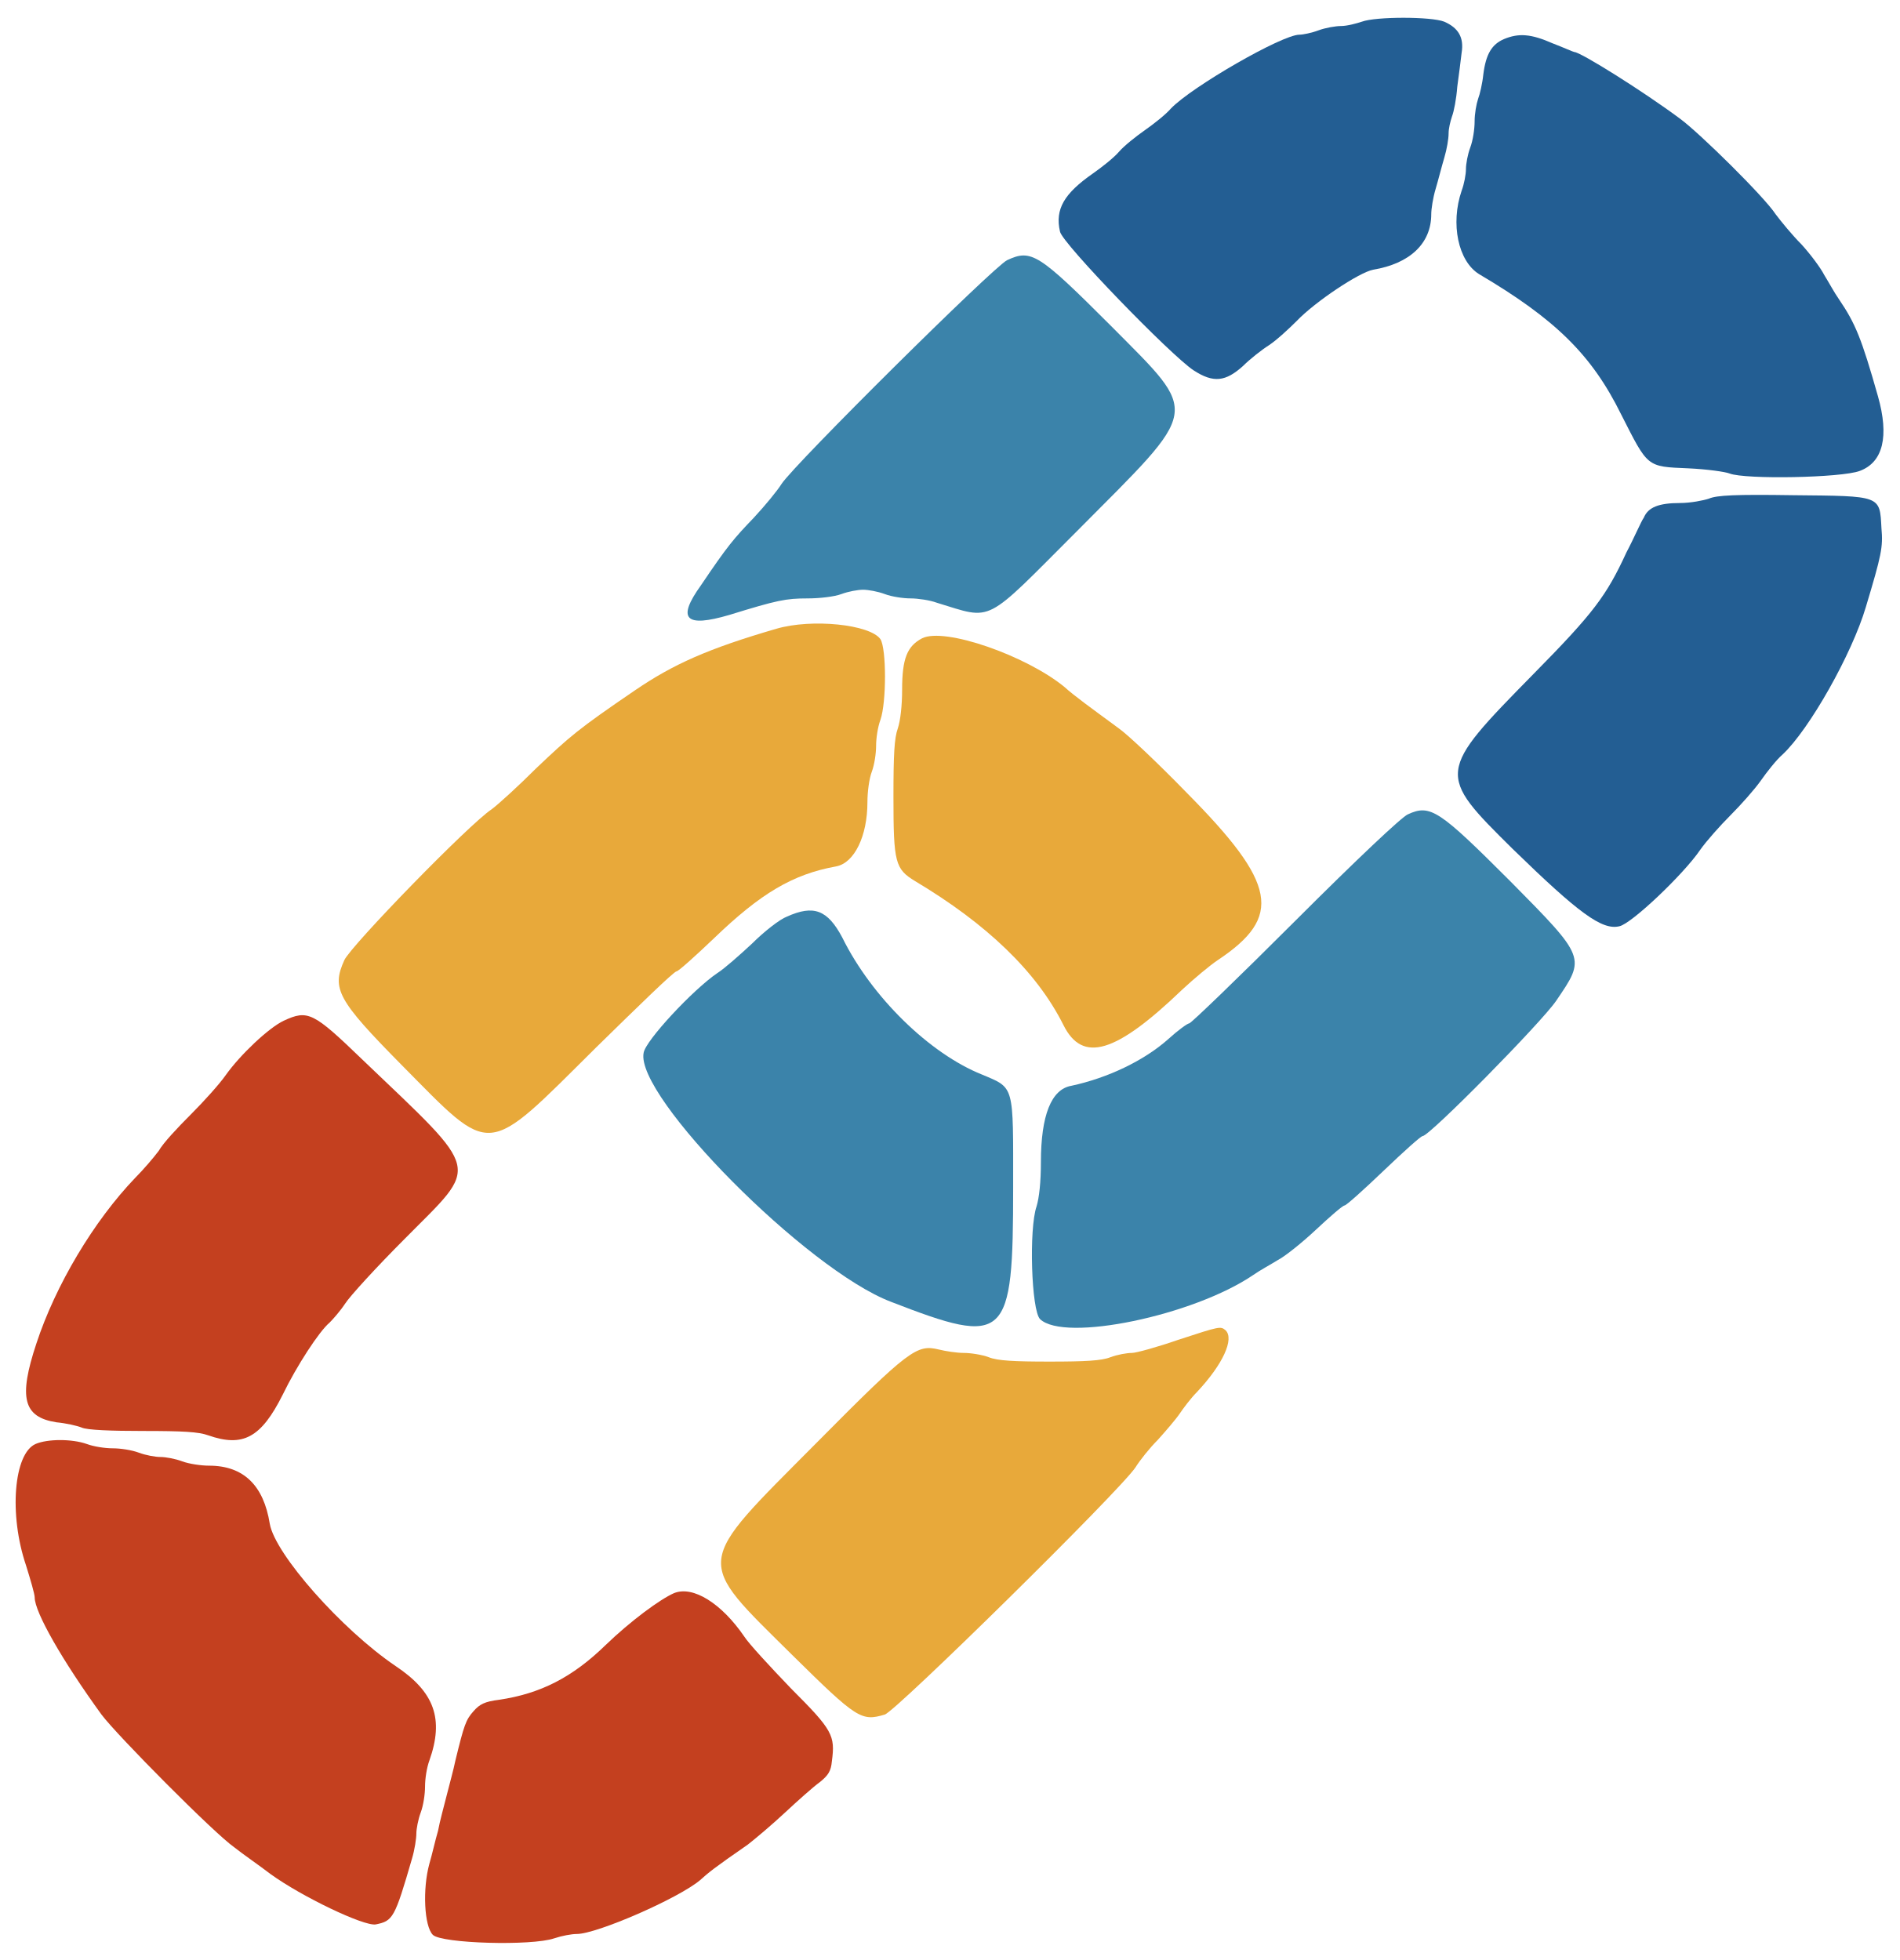
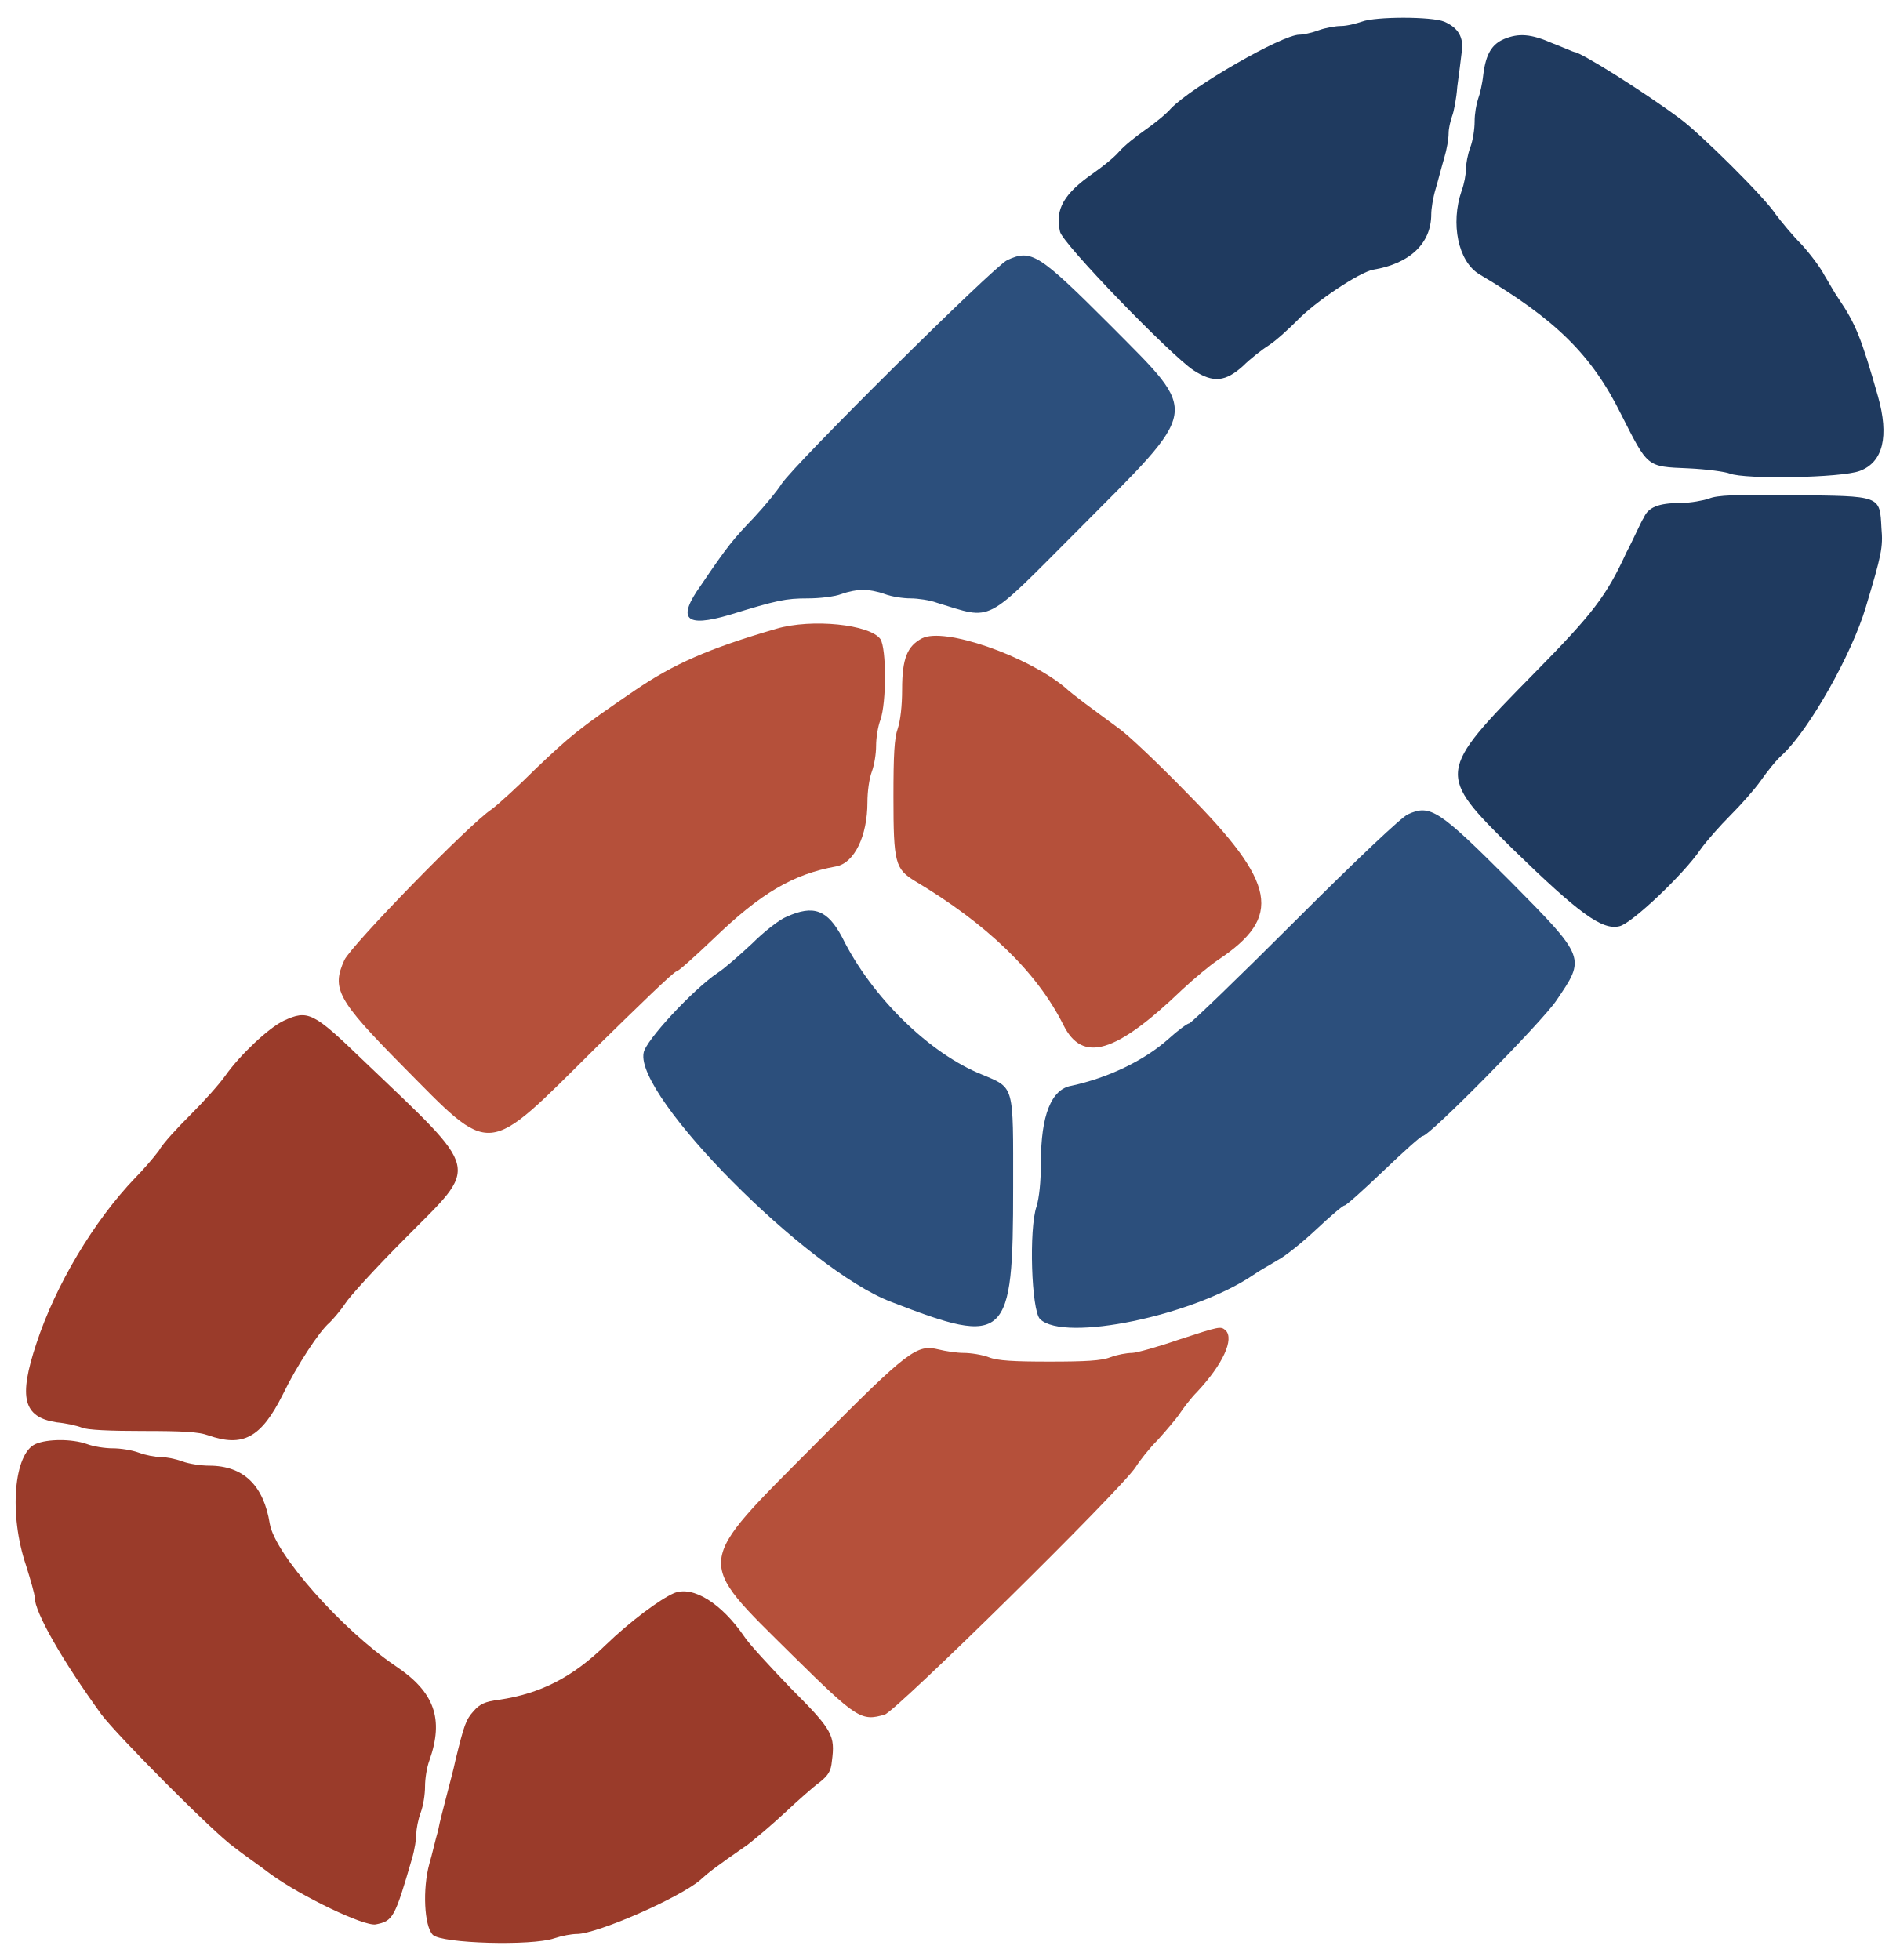
<svg xmlns="http://www.w3.org/2000/svg" viewBox="0 0 219 226" width="438" height="452">
-   <path d="M 157 2.5 C 156.4 2.7 155.3 3 154.6 3 C 154 3 152.8 3.2 152 3.5 C 151.2 3.8 150.2 4 149.8 4 C 147.8 4 137.4 10 135 12.5 C 134.4 13.2 133 14.3 132 15 C 131 15.7 129.6 16.8 129 17.5 C 128.4 18.2 127 19.3 126 20 C 122.7 22.3 121.6 24.1 122.2 26.7 C 122.4 28 135 41 137.6 42.7 C 139.9 44.2 141.3 44 143.3 42.2 C 144.1 41.4 145.5 40.3 146.3 39.8 C 147.2 39.2 148.6 37.9 149.5 37 C 151.6 34.8 156.7 31.4 158.3 31.1 C 162.5 30.4 165 28.1 165 24.7 C 165 24.1 165.2 22.8 165.5 21.8 C 165.8 20.8 166.2 19.2 166.5 18.2 C 166.8 17.2 167 16 167 15.4 C 167 14.8 167.2 14 167.4 13.4 C 167.6 12.9 167.9 11.4 168 10 C 168.2 8.6 168.4 6.9 168.5 6.1 C 168.8 4.3 168.1 3.2 166.5 2.5 C 165 1.9 158.6 1.9 157 2.5" fill="#235E93" />
-   <path d="M 173.4 4.5 C 172 5.1 171.3 6.2 171 8.6 C 170.9 9.6 170.6 10.9 170.4 11.4 C 170.2 12 170 13.1 170 14 C 170 14.9 169.8 16.2 169.5 17 C 169.2 17.8 169 18.9 169 19.5 C 169 20.1 168.8 21.2 168.5 22 C 167.2 25.8 168.1 30.1 170.5 31.6 C 179.3 36.8 183.5 40.9 186.9 47.8 C 190 53.9 189.8 53.8 194.6 54 C 196.8 54.1 198.9 54.4 199.4 54.6 C 201.2 55.3 212.3 55.1 214.4 54.3 C 217.1 53.3 217.8 50.3 216.5 45.7 C 214.6 39 213.9 37.3 212 34.5 C 211.5 33.8 210.8 32.5 210.3 31.7 C 209.9 30.9 208.7 29.3 207.7 28.2 C 206.6 27.1 205.3 25.5 204.7 24.7 C 203.4 22.7 196 15.4 193.7 13.7 C 189.4 10.5 182.2 6 181.5 6 C 181.4 6 180.3 5.5 179 5 C 176.5 3.9 175.1 3.8 173.4 4.5" fill="#235E93" />
-   <path d="M 116.1 30 C 114.5 30.8 91.6 53.5 90.1 55.8 C 89.6 56.6 88.2 58.3 86.9 59.7 C 84.6 62.1 83.9 62.9 80.8 67.5 C 78 71.4 79 72.4 84.1 70.9 C 89.6 69.2 90.6 69 93.1 69 C 94.5 69 96.2 68.8 97 68.5 C 97.8 68.2 98.9 68 99.5 68 C 100.1 68 101.2 68.2 102 68.5 C 102.8 68.8 104.1 69 105 69 C 105.8 69 107.2 69.2 108 69.5 C 114.6 71.5 113.3 72.1 124.2 61.2 C 138.5 46.8 138.4 48 128.1 37.6 C 119.7 29.2 118.9 28.7 116.1 30" fill="#3B83AA" />
-   <path d="M 197 57.5 C 196.4 57.7 194.9 58 193.7 58 C 191.2 58 190 58.5 189.5 59.7 C 189.2 60.1 188.4 62 187.5 63.7 C 185.2 68.7 183.7 70.7 176.8 77.7 C 165.6 89.1 165.6 89.2 174.4 97.9 C 182 105.3 184.7 107.3 186.7 106.8 C 188.1 106.5 194.1 100.8 196 98 C 196.7 97 198.3 95.2 199.5 94 C 200.7 92.8 202.3 91 203 90 C 203.7 89 204.8 87.6 205.5 87 C 208.6 84.1 213.5 75.4 215.1 70 C 216.9 64 217.1 63.1 216.9 60.9 C 216.7 57.1 216.9 57.2 206.7 57.1 C 200.1 57 197.9 57.1 197 57.5" fill="#235E93" />
-   <path d="M 89.5 72.5 C 81.6 74.8 77.6 76.6 73.2 79.6 C 66.6 84.1 65.7 84.9 61.8 88.6 C 59.8 90.6 57.5 92.7 56.7 93.3 C 54.1 95 40.5 109 39.7 110.7 C 38.2 114 38.9 115.3 46.3 122.8 C 56.9 133.5 55.8 133.6 68.7 120.8 C 73.6 116 77.7 112 78 112 C 78.2 112 80.1 110.3 82.3 108.2 C 87.7 103 91.4 100.8 96.4 99.9 C 98.5 99.5 100 96.4 100 92.5 C 100 91.3 100.2 89.8 100.5 89 C 100.8 88.2 101 86.9 101 86 C 101 85.1 101.2 83.8 101.5 83 C 102.2 81 102.2 74.8 101.5 73.7 C 100.3 72 93.6 71.3 89.5 72.5" fill="#E8A93A" />
-   <path d="M 106.3 73.6 C 104.6 74.5 104 75.9 104 79.5 C 104 81.4 103.8 83.1 103.5 84 C 103.1 85.1 103 87 103 91.9 C 103 99.5 103.2 100.2 105.5 101.6 C 113.7 106.5 119.5 112 122.6 118.2 C 124.8 122.6 128.6 121.5 136.3 114.1 C 137.7 112.8 139.5 111.3 140.4 110.7 C 147.9 105.7 147.2 101.9 136.8 91.4 C 133.5 88 130 84.7 129 84 C 125.6 81.5 123.8 80.2 122.7 79.2 C 118.3 75.6 108.9 72.3 106.3 73.6" fill="#E8A93A" />
-   <path d="M 162.3 93.9 C 161.6 94.2 156.5 99 149.3 106.2 C 142.8 112.7 137.3 118 137.1 118 C 136.9 118 135.8 118.8 134.7 119.8 C 131.9 122.3 127.7 124.3 123.5 125.2 C 121.2 125.6 120 128.6 120 134 C 120 136.3 119.8 138.1 119.5 139.1 C 118.6 141.7 118.9 151.1 119.9 152.1 C 122.7 154.8 137.6 151.7 144.5 147 C 145.2 146.5 146.5 145.8 147.3 145.3 C 148.1 144.9 150.1 143.3 151.7 141.8 C 153.3 140.3 154.8 139 155 139 C 155.2 139 157.2 137.2 159.5 135 C 161.8 132.8 163.8 131 164 131 C 164.8 131 177.7 117.9 179.4 115.4 C 182.8 110.4 182.9 110.5 174.1 101.6 C 165.9 93.4 164.9 92.7 162.3 93.9" fill="#3B83AA" />
-   <path d="M 90.7 105.7 C 89.9 106 88.1 107.4 86.7 108.8 C 85.3 110.1 83.5 111.7 82.7 112.2 C 79.9 114.1 74.4 120 74.2 121.4 C 73.2 126.4 93 146.4 102.7 150.1 C 116.1 155.3 116.8 154.6 116.8 136.9 C 116.8 125 117 125.5 113.2 123.9 C 107.2 121.5 100.5 115 97.1 108.1 C 95.4 104.9 93.8 104.3 90.7 105.7" fill="#3B83AA" />
-   <path d="M 32.7 117.7 C 31 118.5 27.7 121.6 26 124 C 25.3 125 23.5 127 22 128.5 C 20.5 130 18.8 131.8 18.3 132.7 C 17.7 133.5 16.5 134.9 15.6 135.8 C 10.8 140.8 6.4 148.2 4.2 154.9 C 2.1 161.2 2.7 163.4 6.5 164 C 7.6 164.1 8.9 164.4 9.4 164.6 C 10 164.9 12.9 165 16.5 165 C 21.1 165 22.9 165.1 24 165.5 C 28 166.9 30.1 165.8 32.6 160.8 C 34.2 157.5 36.8 153.5 38 152.5 C 38.4 152.1 39.2 151.2 39.8 150.3 C 40.3 149.5 43.4 146.1 46.7 142.8 C 55.3 134.1 55.7 135.5 41.8 122.2 C 36.1 116.7 35.5 116.4 32.7 117.7" fill="#C4401F" />
-   <path d="M 135.8 154.5 C 133.5 155.3 131 156 130.5 156 C 129.9 156 128.8 156.2 128 156.5 C 127 156.9 125.1 157 121 157 C 116.9 157 115 156.9 114 156.5 C 113.2 156.2 111.9 156 111.1 156 C 110.3 156 109 155.8 108.2 155.6 C 105.7 155 104.8 155.6 94.1 166.4 C 79.9 180.7 80 179.6 91.4 190.9 C 98.8 198.2 99.3 198.5 102 197.7 C 103.3 197.3 129.1 171.9 130.9 169.2 C 131.4 168.4 132.5 167 133.5 166 C 134.4 165 135.6 163.6 136 163 C 136.4 162.4 137.3 161.2 138 160.5 C 141 157.3 142.3 154.4 141.3 153.4 C 140.7 152.9 140.7 152.9 135.8 154.5" fill="#E8A93A" />
-   <path d="M 4.1 166.5 C 1.6 167.6 1 174.6 3 180.5 C 3.5 182.1 4 183.8 4 184.2 C 4 185.9 7.2 191.5 11.7 197.7 C 13.5 200.1 24.7 211.4 27 213 C 28 213.8 29.9 215.1 31.2 216.1 C 34.8 218.7 41.9 222.1 43.3 221.9 C 45.3 221.5 45.5 221.2 47.5 214.3 C 47.8 213.3 48 212 48 211.4 C 48 210.9 48.2 209.8 48.5 209 C 48.8 208.2 49 206.9 49 206 C 49 205.1 49.2 203.8 49.5 203 C 51.2 198.2 50.1 195.1 45.6 192.1 C 39.4 187.9 31.7 179.2 31.1 175.7 C 30.4 171.3 28.1 169 24.1 169 C 23.2 169 21.8 168.8 21 168.5 C 20.2 168.2 19.1 168 18.5 168 C 17.9 168 16.8 167.8 16 167.5 C 15.2 167.2 13.9 167 13 167 C 12.1 167 10.8 166.8 10 166.5 C 8.3 165.9 5.5 165.9 4.1 166.5" fill="#C4401F" />
-   <path d="M 77.7 183.7 C 76.1 184.4 72.7 186.9 69.8 189.7 C 66 193.4 62.3 195.3 57.5 196 C 55.9 196.2 55.3 196.5 54.6 197.3 C 53.7 198.3 53.5 198.9 52.5 203 C 52.3 204 51.8 205.8 51.5 207 C 51.2 208.2 50.7 210 50.5 211.1 C 50.2 212.1 49.8 213.9 49.5 214.9 C 48.7 217.8 48.9 222.1 49.9 223.1 C 50.9 224.1 61.3 224.4 63.9 223.5 C 64.8 223.2 65.9 223 66.5 223 C 68.8 223 78.2 218.9 80.7 216.8 C 81.7 215.9 82.3 215.4 86.2 212.7 C 87.1 212 89 210.4 90.5 209 C 92 207.6 93.8 206 94.5 205.5 C 95.5 204.7 95.8 204.2 95.9 203.1 C 96.3 200.1 96 199.5 91.2 194.7 C 88.8 192.2 86.3 189.5 85.8 188.7 C 83.2 184.9 79.9 182.8 77.7 183.7" fill="#C4401F" />
+   <path d="M 157 2.5 C 156.4 2.7 155.3 3 154.6 3 C 154 3 152.8 3.2 152 3.5 C 151.2 3.8 150.2 4 149.8 4 C 147.8 4 137.4 10 135 12.5 C 134.4 13.2 133 14.3 132 15 C 131 15.7 129.6 16.8 129 17.5 C 128.4 18.2 127 19.3 126 20 C 122.7 22.3 121.6 24.1 122.2 26.7 C 122.4 28 135 41 137.6 42.7 C 139.9 44.2 141.3 44 143.3 42.2 C 144.1 41.4 145.5 40.3 146.3 39.8 C 147.2 39.2 148.6 37.9 149.5 37 C 151.6 34.8 156.7 31.4 158.3 31.1 C 162.5 30.4 165 28.1 165 24.7 C 165 24.1 165.2 22.8 165.5 21.8 C 165.8 20.8 166.2 19.2 166.5 18.2 C 166.8 17.2 167 16 167 15.4 C 167 14.8 167.2 14 167.4 13.4 C 167.6 12.9 167.9 11.4 168 10 C 168.2 8.6 168.4 6.9 168.5 6.1 C 168.8 4.3 168.1 3.2 166.5 2.5 C 165 1.9 158.6 1.9 157 2.5" fill="#1F3A5F" />
+   <path d="M 173.4 4.5 C 172 5.1 171.3 6.2 171 8.6 C 170.9 9.6 170.6 10.9 170.4 11.4 C 170.2 12 170 13.1 170 14 C 170 14.9 169.8 16.2 169.5 17 C 169.2 17.8 169 18.9 169 19.5 C 169 20.1 168.8 21.2 168.5 22 C 167.2 25.8 168.1 30.1 170.5 31.6 C 179.3 36.8 183.5 40.9 186.9 47.8 C 190 53.9 189.8 53.8 194.6 54 C 196.8 54.1 198.9 54.4 199.4 54.6 C 201.2 55.3 212.3 55.1 214.4 54.3 C 217.1 53.3 217.8 50.3 216.5 45.7 C 214.6 39 213.9 37.3 212 34.5 C 211.5 33.8 210.8 32.5 210.3 31.7 C 209.9 30.9 208.7 29.3 207.7 28.2 C 206.6 27.1 205.3 25.5 204.7 24.7 C 203.4 22.7 196 15.4 193.7 13.7 C 189.4 10.5 182.2 6 181.5 6 C 181.4 6 180.3 5.5 179 5 C 176.5 3.9 175.1 3.8 173.4 4.5" fill="#1F3A5F" />
+   <path d="M 116.1 30 C 114.5 30.8 91.6 53.5 90.1 55.8 C 89.6 56.6 88.2 58.3 86.9 59.7 C 84.6 62.1 83.9 62.9 80.8 67.5 C 78 71.4 79 72.4 84.1 70.9 C 89.6 69.2 90.6 69 93.1 69 C 94.5 69 96.2 68.8 97 68.5 C 97.8 68.2 98.9 68 99.5 68 C 100.1 68 101.2 68.2 102 68.5 C 102.8 68.8 104.1 69 105 69 C 105.8 69 107.2 69.2 108 69.5 C 114.6 71.5 113.3 72.1 124.2 61.2 C 138.5 46.8 138.4 48 128.1 37.6 C 119.7 29.2 118.9 28.7 116.1 30" fill="#2C4F7C" />
+   <path d="M 197 57.5 C 196.4 57.7 194.9 58 193.7 58 C 191.2 58 190 58.5 189.5 59.7 C 189.2 60.1 188.4 62 187.5 63.7 C 185.2 68.7 183.7 70.7 176.8 77.7 C 165.6 89.1 165.6 89.2 174.4 97.9 C 182 105.3 184.7 107.3 186.7 106.8 C 188.1 106.5 194.1 100.8 196 98 C 196.7 97 198.3 95.2 199.5 94 C 200.7 92.8 202.3 91 203 90 C 203.7 89 204.8 87.6 205.5 87 C 208.6 84.1 213.5 75.4 215.1 70 C 216.9 64 217.1 63.1 216.9 60.9 C 216.7 57.1 216.9 57.2 206.7 57.1 C 200.1 57 197.9 57.1 197 57.5" fill="#1F3A5F" />
+   <path d="M 89.5 72.5 C 81.6 74.8 77.6 76.6 73.2 79.6 C 66.6 84.1 65.7 84.9 61.8 88.6 C 59.8 90.6 57.5 92.7 56.7 93.3 C 54.1 95 40.5 109 39.7 110.7 C 38.2 114 38.9 115.3 46.3 122.8 C 56.9 133.5 55.8 133.6 68.7 120.8 C 73.6 116 77.7 112 78 112 C 78.2 112 80.1 110.3 82.3 108.2 C 87.7 103 91.4 100.8 96.4 99.9 C 98.5 99.5 100 96.4 100 92.5 C 100 91.3 100.2 89.8 100.5 89 C 100.8 88.2 101 86.9 101 86 C 101 85.1 101.2 83.8 101.5 83 C 102.2 81 102.2 74.8 101.5 73.7 C 100.3 72 93.6 71.3 89.5 72.5" fill="#B5503A" />
+   <path d="M 106.3 73.6 C 104.6 74.5 104 75.9 104 79.5 C 104 81.4 103.8 83.1 103.5 84 C 103.1 85.1 103 87 103 91.9 C 103 99.5 103.2 100.2 105.5 101.6 C 113.7 106.5 119.5 112 122.6 118.2 C 124.8 122.6 128.6 121.5 136.3 114.1 C 137.7 112.8 139.5 111.3 140.4 110.7 C 147.9 105.7 147.2 101.9 136.8 91.4 C 133.5 88 130 84.7 129 84 C 125.6 81.5 123.8 80.2 122.7 79.2 C 118.3 75.6 108.9 72.3 106.3 73.6" fill="#B5503A" />
+   <path d="M 162.3 93.9 C 161.6 94.2 156.5 99 149.3 106.2 C 142.8 112.7 137.3 118 137.1 118 C 136.9 118 135.8 118.8 134.7 119.8 C 131.9 122.3 127.7 124.3 123.5 125.2 C 121.2 125.6 120 128.6 120 134 C 120 136.3 119.8 138.1 119.5 139.1 C 118.6 141.7 118.9 151.1 119.9 152.1 C 122.7 154.8 137.6 151.7 144.5 147 C 145.2 146.5 146.5 145.8 147.3 145.3 C 148.1 144.9 150.1 143.3 151.7 141.8 C 153.3 140.3 154.8 139 155 139 C 155.2 139 157.2 137.2 159.5 135 C 161.8 132.8 163.8 131 164 131 C 164.8 131 177.7 117.9 179.4 115.4 C 182.8 110.4 182.9 110.5 174.1 101.6 C 165.9 93.4 164.9 92.7 162.3 93.9" fill="#2C4F7C" />
+   <path d="M 90.7 105.7 C 89.9 106 88.1 107.4 86.7 108.8 C 85.3 110.1 83.5 111.7 82.7 112.2 C 79.9 114.1 74.4 120 74.2 121.4 C 73.2 126.4 93 146.4 102.7 150.1 C 116.1 155.3 116.8 154.6 116.8 136.9 C 116.8 125 117 125.5 113.2 123.9 C 107.2 121.5 100.5 115 97.1 108.1 C 95.4 104.9 93.8 104.3 90.7 105.7" fill="#2C4F7C" />
+   <path d="M 32.7 117.7 C 31 118.5 27.7 121.6 26 124 C 25.3 125 23.5 127 22 128.5 C 20.5 130 18.8 131.8 18.3 132.7 C 17.7 133.5 16.5 134.9 15.6 135.8 C 10.8 140.8 6.4 148.2 4.2 154.9 C 2.1 161.2 2.7 163.4 6.5 164 C 7.6 164.1 8.9 164.4 9.4 164.6 C 10 164.9 12.9 165 16.5 165 C 21.1 165 22.9 165.1 24 165.5 C 28 166.9 30.1 165.8 32.6 160.8 C 34.2 157.5 36.8 153.5 38 152.5 C 38.4 152.1 39.2 151.2 39.8 150.3 C 40.3 149.5 43.4 146.1 46.7 142.8 C 55.3 134.1 55.7 135.5 41.8 122.2 C 36.1 116.7 35.5 116.4 32.7 117.7" fill="#9A3B2A" />
+   <path d="M 135.8 154.5 C 133.5 155.3 131 156 130.5 156 C 129.9 156 128.8 156.2 128 156.5 C 127 156.9 125.1 157 121 157 C 116.9 157 115 156.9 114 156.5 C 113.2 156.2 111.9 156 111.1 156 C 110.3 156 109 155.8 108.2 155.6 C 105.7 155 104.8 155.6 94.1 166.4 C 79.9 180.7 80 179.6 91.4 190.9 C 98.8 198.2 99.3 198.5 102 197.7 C 103.3 197.3 129.1 171.9 130.9 169.2 C 131.4 168.4 132.5 167 133.5 166 C 134.4 165 135.6 163.6 136 163 C 136.4 162.4 137.3 161.2 138 160.5 C 141 157.3 142.3 154.4 141.3 153.4 C 140.7 152.9 140.7 152.9 135.8 154.5" fill="#B5503A" />
+   <path d="M 4.1 166.5 C 1.6 167.6 1 174.6 3 180.5 C 3.5 182.1 4 183.8 4 184.2 C 4 185.9 7.2 191.5 11.7 197.7 C 13.5 200.1 24.7 211.4 27 213 C 28 213.8 29.9 215.1 31.2 216.1 C 34.8 218.7 41.9 222.1 43.3 221.9 C 45.3 221.5 45.5 221.2 47.5 214.3 C 47.8 213.3 48 212 48 211.4 C 48 210.9 48.2 209.8 48.5 209 C 48.8 208.2 49 206.9 49 206 C 49 205.1 49.2 203.8 49.5 203 C 51.2 198.2 50.1 195.1 45.6 192.1 C 39.4 187.9 31.7 179.2 31.1 175.7 C 30.4 171.3 28.1 169 24.1 169 C 23.2 169 21.8 168.8 21 168.5 C 20.2 168.2 19.1 168 18.5 168 C 17.9 168 16.8 167.8 16 167.5 C 15.2 167.2 13.9 167 13 167 C 12.1 167 10.8 166.8 10 166.5 C 8.3 165.9 5.5 165.9 4.1 166.5" fill="#9A3B2A" />
+   <path d="M 77.7 183.7 C 76.1 184.4 72.7 186.9 69.8 189.7 C 66 193.4 62.3 195.3 57.5 196 C 55.9 196.2 55.3 196.5 54.6 197.3 C 53.7 198.3 53.5 198.9 52.5 203 C 52.3 204 51.8 205.8 51.5 207 C 51.2 208.2 50.7 210 50.5 211.1 C 50.2 212.1 49.8 213.9 49.5 214.9 C 48.7 217.8 48.9 222.1 49.9 223.1 C 50.9 224.1 61.3 224.4 63.9 223.5 C 64.8 223.2 65.9 223 66.5 223 C 68.8 223 78.2 218.9 80.7 216.8 C 81.7 215.9 82.3 215.4 86.2 212.7 C 87.1 212 89 210.4 90.5 209 C 92 207.6 93.8 206 94.5 205.5 C 95.5 204.7 95.8 204.2 95.9 203.1 C 96.3 200.1 96 199.5 91.2 194.7 C 88.8 192.2 86.3 189.5 85.8 188.7 C 83.2 184.9 79.9 182.8 77.7 183.7" fill="#9A3B2A" />
</svg>
